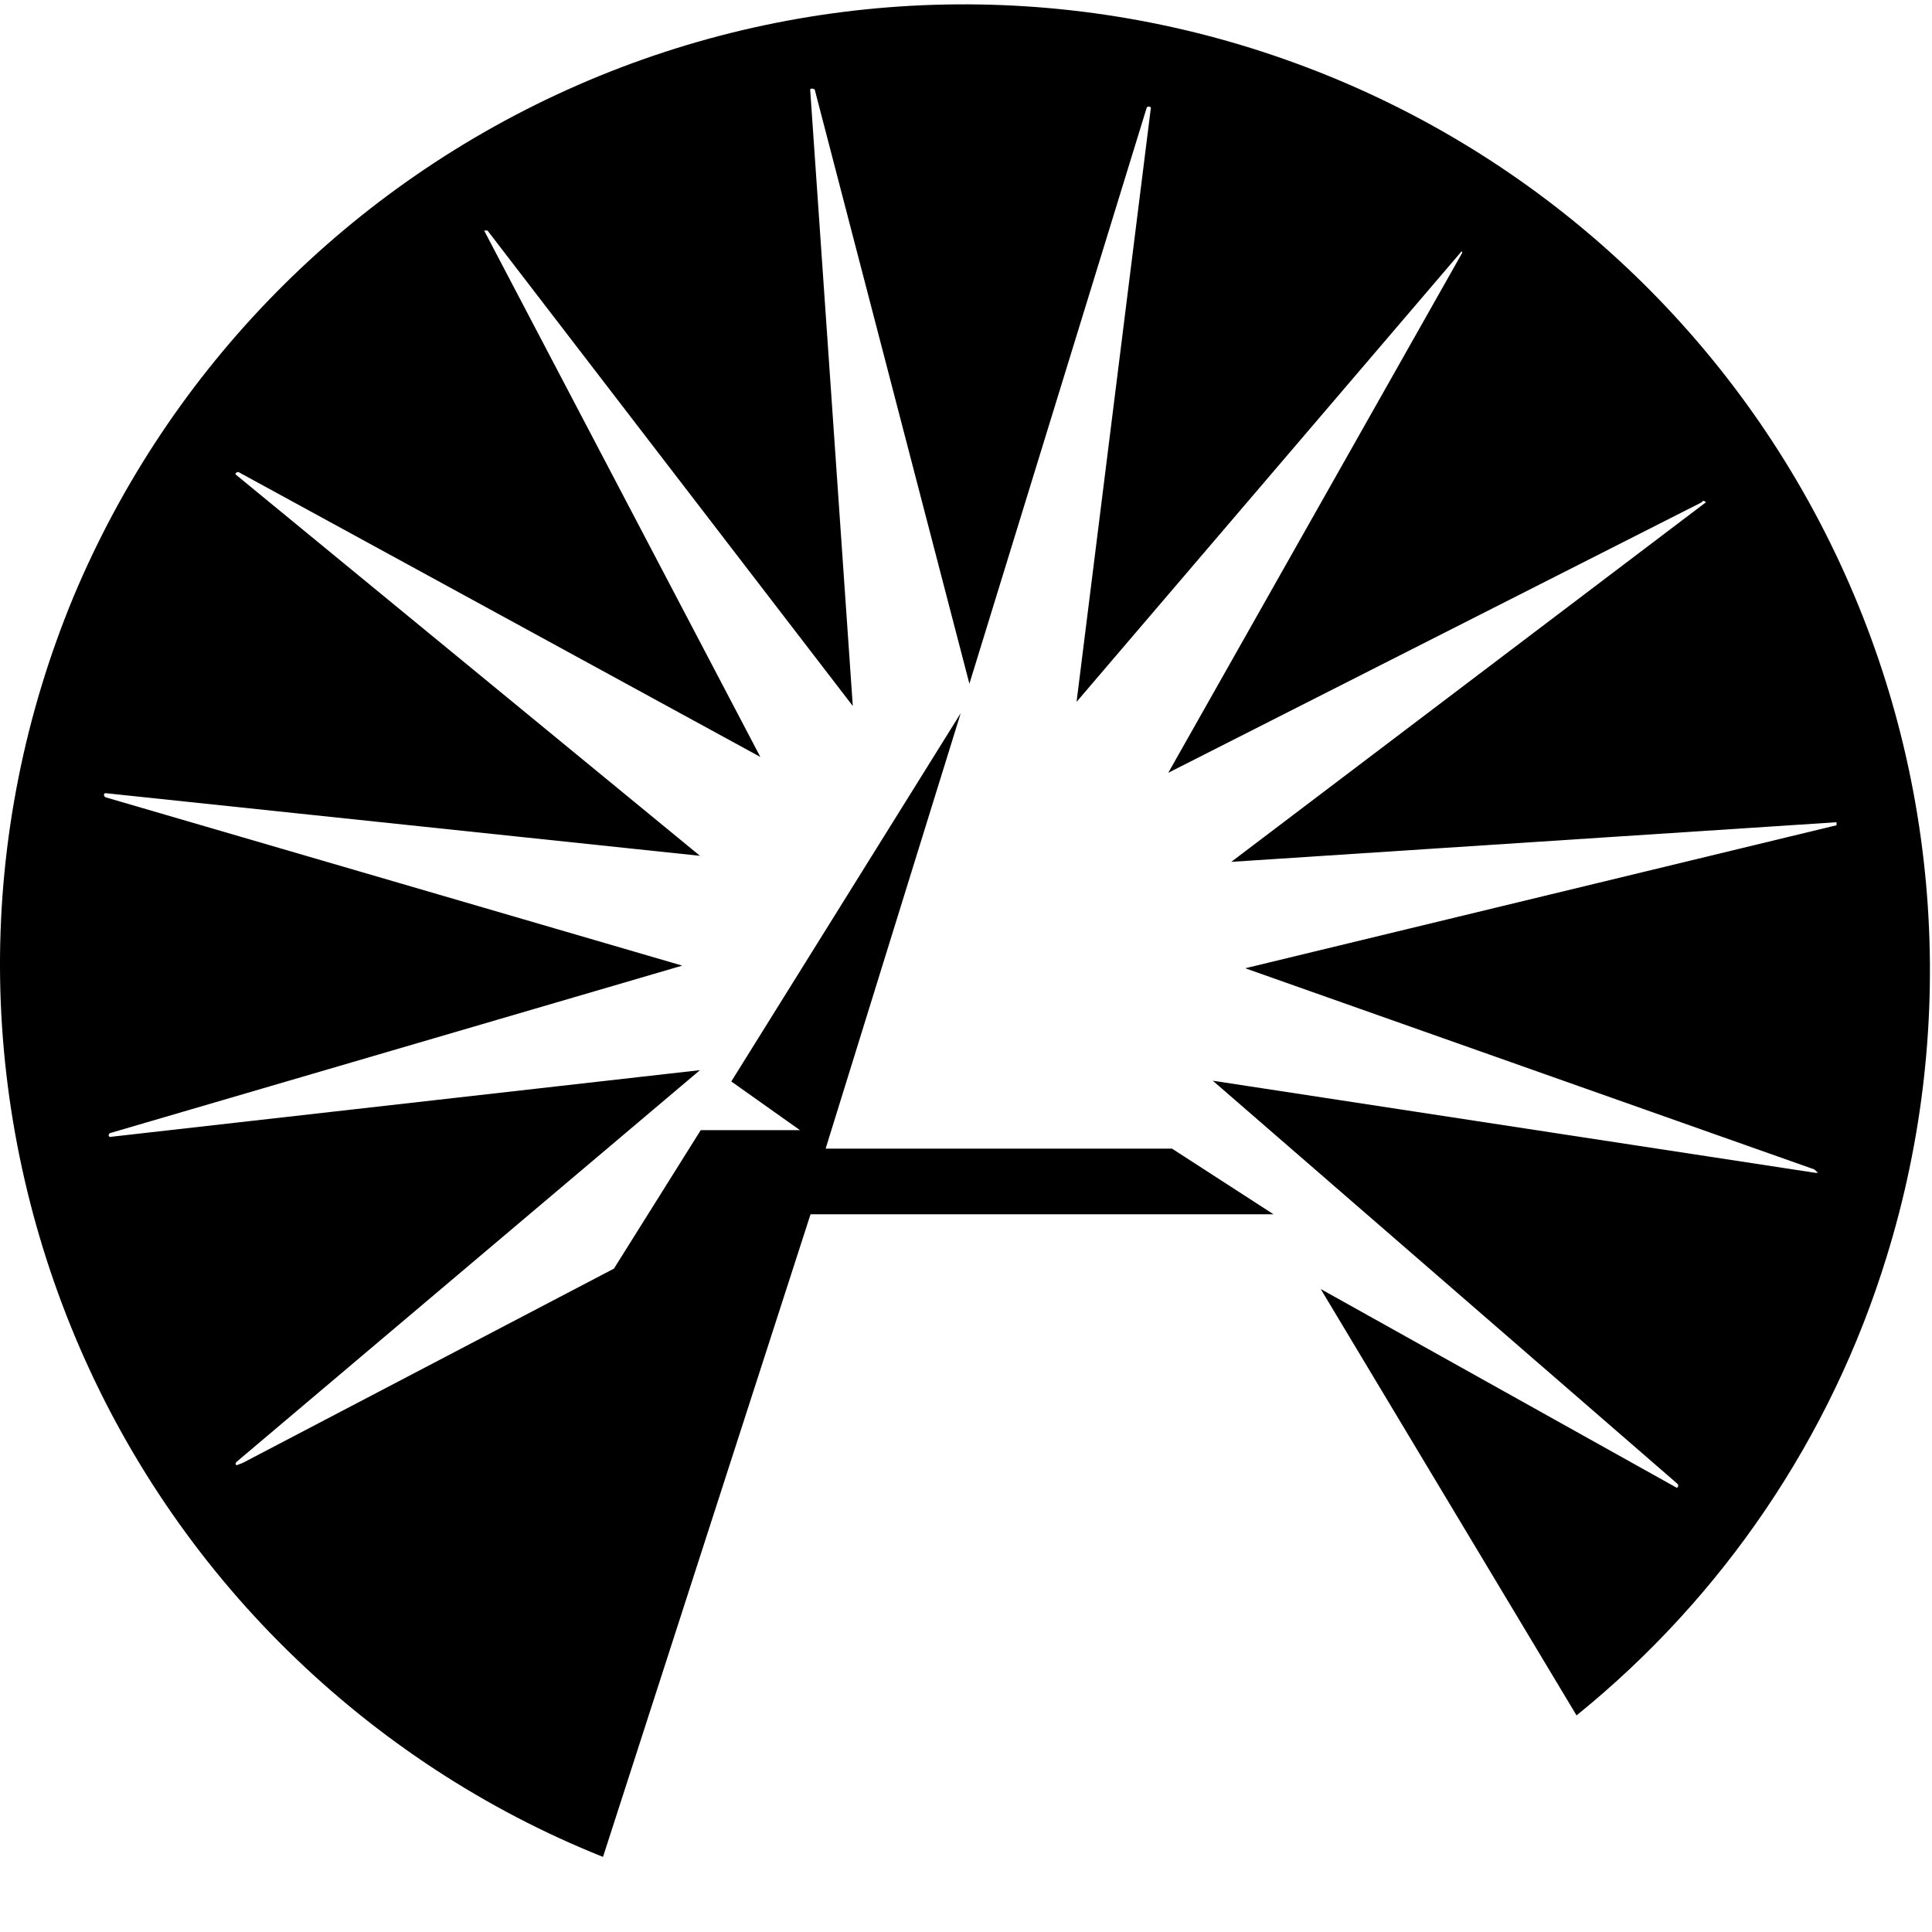
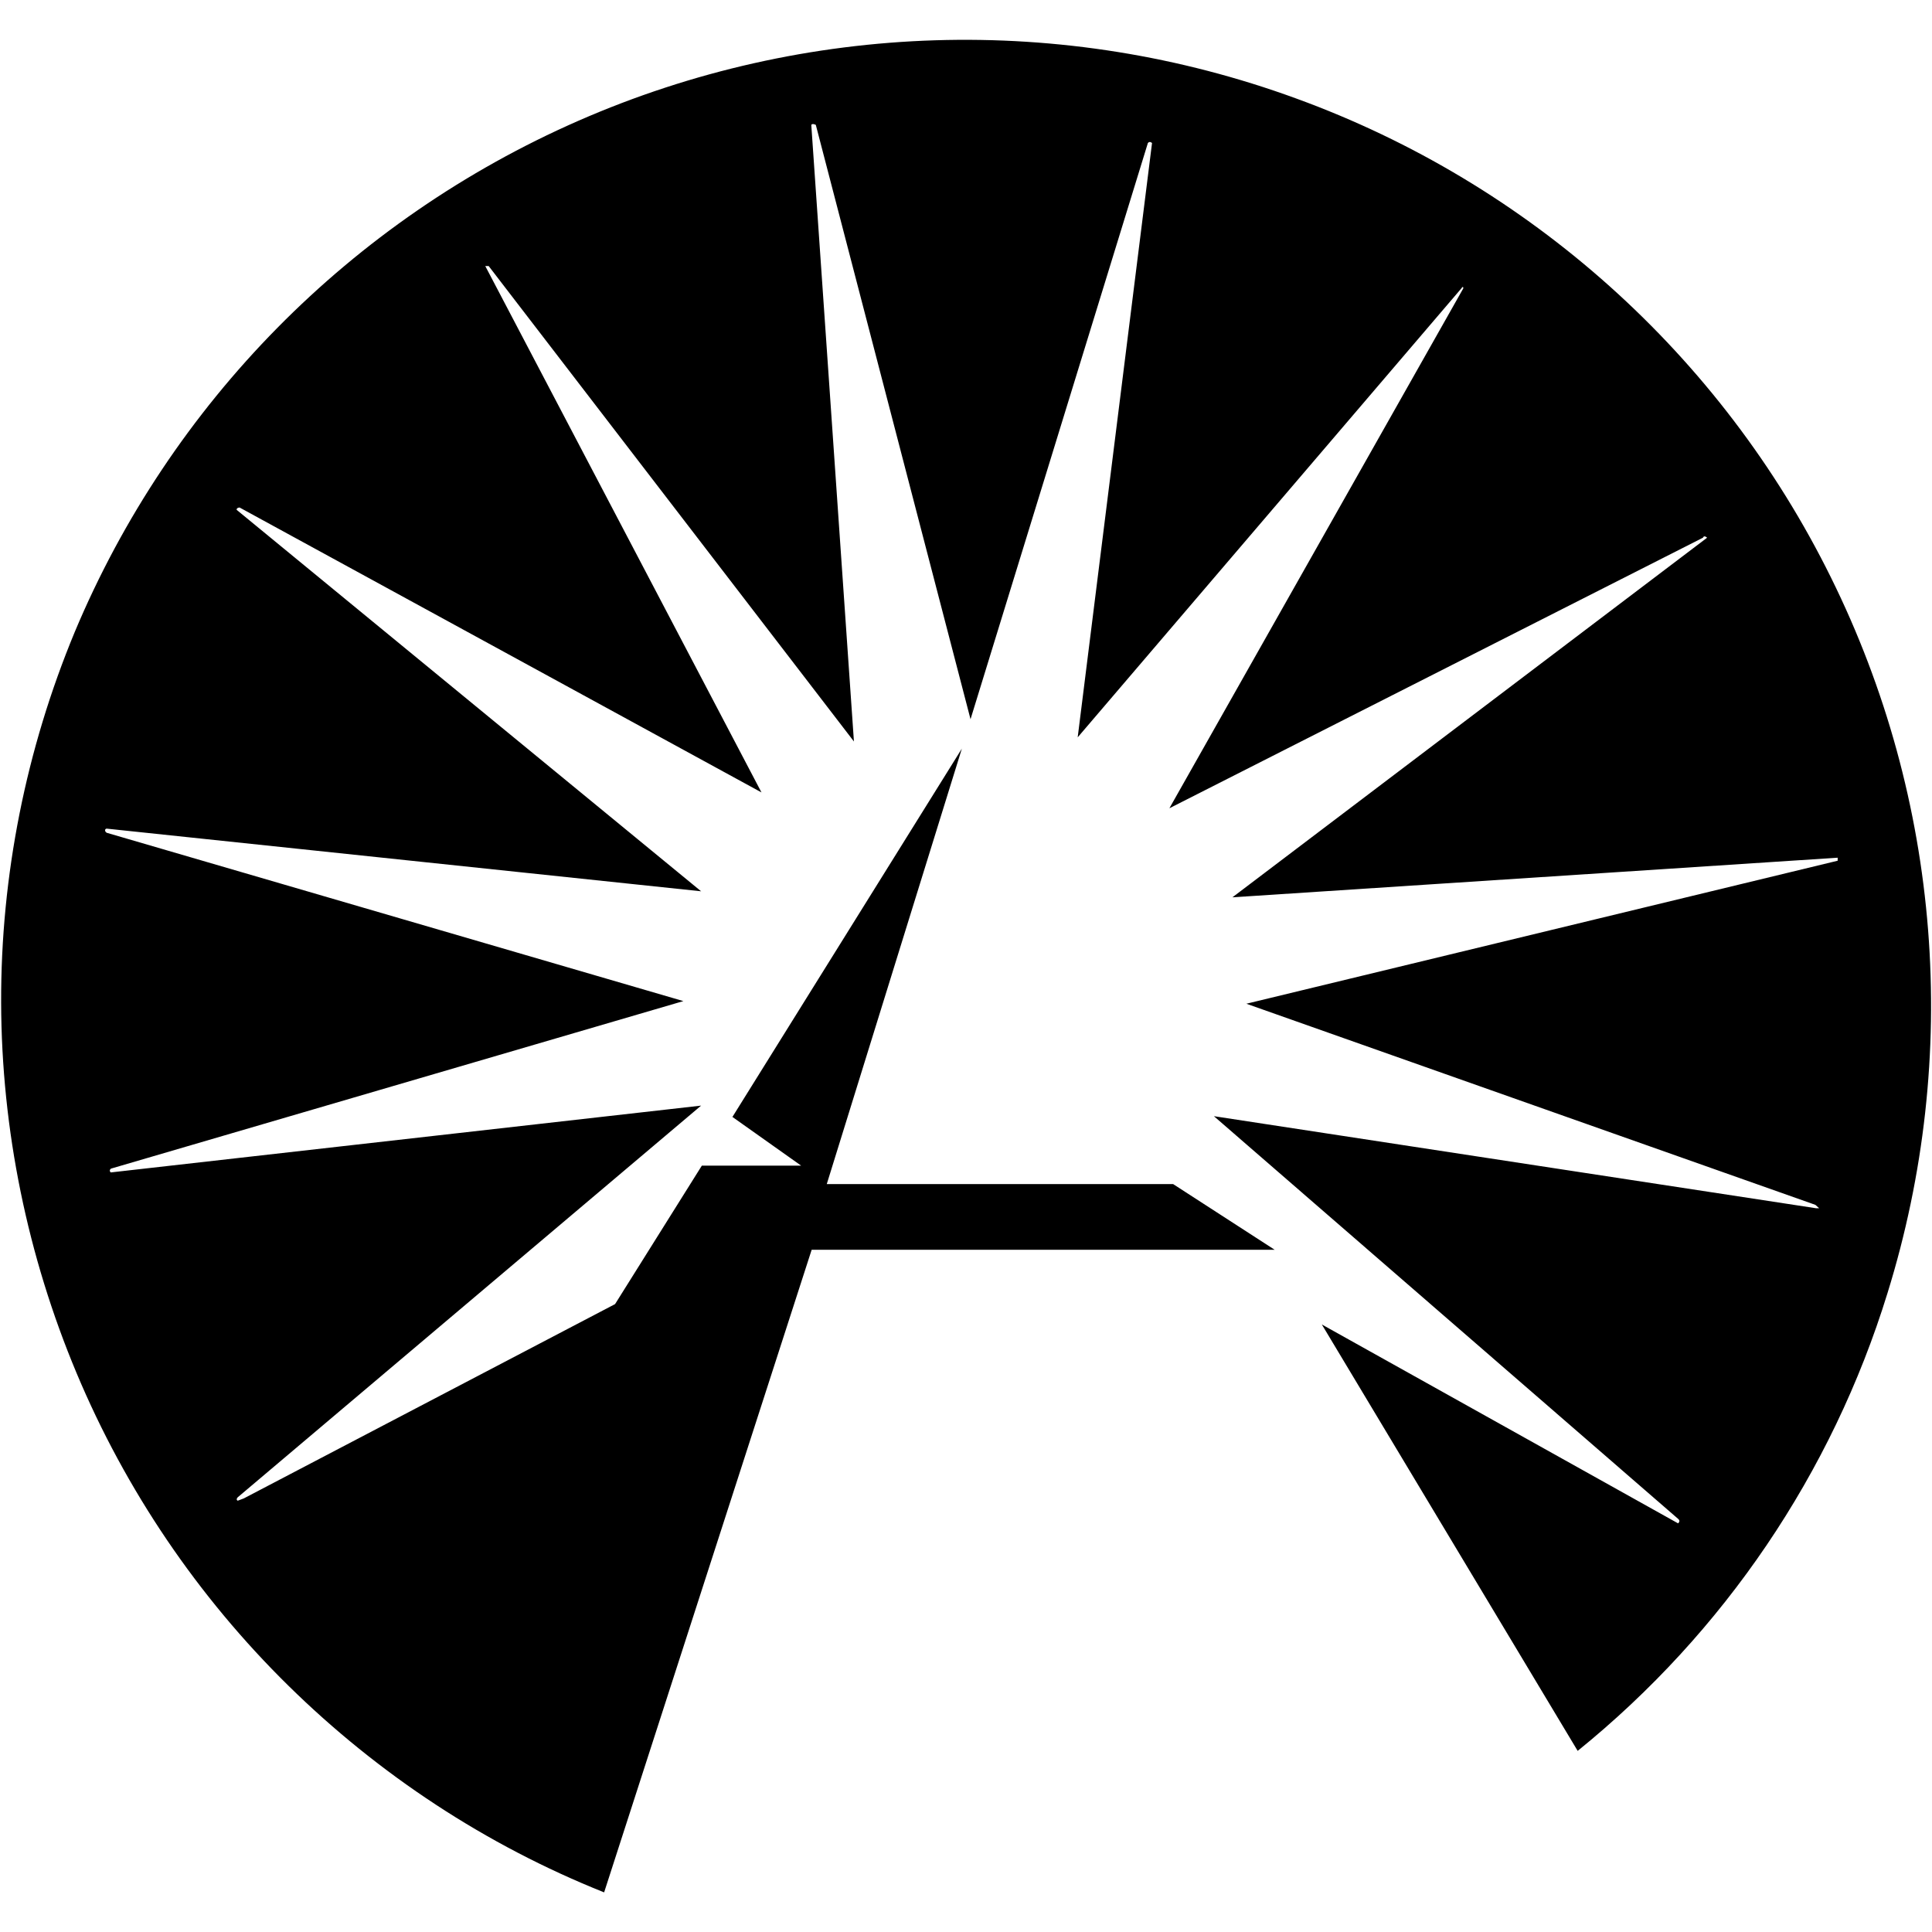
<svg xmlns="http://www.w3.org/2000/svg" version="1.1" id="Layer_1" x="0px" y="0px" viewBox="0 0 512 512" style="enable-background:new 0 0 512 512;" xml:space="preserve">
-   <path d="M218.8,304.4h91.8l26.9,17.4H214.8l-55,170.3c-31.3-12.5-59.7-31.2-83.7-54.8c-24-23.6-43.1-51.8-56.1-82.8S0.1,290,0,256.3  c-0.1-33.7,6.6-67.1,19.5-98.2C44.9,97.5,92.7,49,153,22.6s128.4-28.5,190.2-5.9c61.8,22.5,112.6,68,141.7,126.9  c29.2,59,34.5,126.9,15,189.7c-14.7,47.7-43.3,89.9-82.1,121.3l-67.8-113l94.4,52.7c0,0,0.8-0.6,0-1.2l-123-106.7L481,310.8  c0.6,0,0.8,0,0.8,0l-1-0.9L330,256.6l156.7-37.9c0,0,0,0,0-0.8l-160.4,10.5l125.8-95.3c0,0-0.8-0.8-1.1,0l-141.4,71.7L387.5,67  c0,0,0-0.8-0.5,0L285.3,186l19.7-157.5c0,0-0.6-0.6-1.1,0l-47,152.7l-41-157.5c0,0-0.9-0.5-1.2,0L226,187.1l-96.8-126  c0,0-0.6,0-0.9,0l73.2,139.5L63.2,125.1c0,0-0.8,0-0.8,0.6l123.1,101.1L28,210.2c-0.6,0-0.6,0.8,0,1.1l152.8,44.6L29.1,300.3  c-0.1,0.1-0.1,0.1-0.2,0.2c0,0.1-0.1,0.2-0.1,0.3s0,0.2,0.1,0.3c0,0.1,0.1,0.2,0.2,0.2l156.4-17.7L62.7,387.4c0,0-0.6,0.6,0,0.9  l1.6-0.6l98.4-51.5l23-36.7H212l-18.2-12.9l60.8-97.6L218.8,304.4z" />
+   <path d="M219.1,313.8h91.8l26.9,17.4H215.1l-55,170.3c-31.3-12.5-59.7-31.2-83.7-54.8c-24-23.6-43.1-51.8-56.1-82.8  s-19.9-64.5-20-98.2s6.6-67.1,19.5-98.2C45.2,106.9,93,58.4,153.3,32s128.4-28.5,190.2-5.9c61.8,22.5,112.6,68,141.7,126.9  c29.2,59,34.5,126.9,15,189.7c-14.7,47.7-43.3,89.9-82.1,121.3l-67.8-113l94.4,52.7c0,0,0.8-0.6,0-1.2l-123-106.7l159.6,24.4  c0.6,0,0.8,0,0.8,0l-1-0.9L330.3,266L487,228.1c0,0,0,0,0-0.8l-160.4,10.5l125.8-95.3c0,0-0.8-0.8-1.1,0l-141.4,71.7l77.9-137.8  c0,0,0-0.8-0.5,0l-101.7,119l19.7-157.5c0,0-0.6-0.6-1.1,0l-47,152.7l-41-157.5c0,0-0.9-0.5-1.2,0l11.3,163.4l-96.8-126  c0,0-0.6,0-0.9,0L201.8,210L63.5,134.5c0,0-0.8,0-0.8,0.6l123.1,101.1L28.3,219.6c-0.6,0-0.6,0.8,0,1.1l152.8,44.6L29.4,309.7  c-0.1,0.1-0.1,0.1-0.2,0.2c0,0.1-0.1,0.2-0.1,0.3s0,0.2,0.1,0.3c0,0.1,0.1,0.2,0.2,0.2L185.8,293L63,396.8c0,0-0.6,0.6,0,0.9  l1.6-0.6l98.4-51.5l23-36.7h26.3L194.1,296l60.8-97.6L219.1,313.8z" />
</svg>
